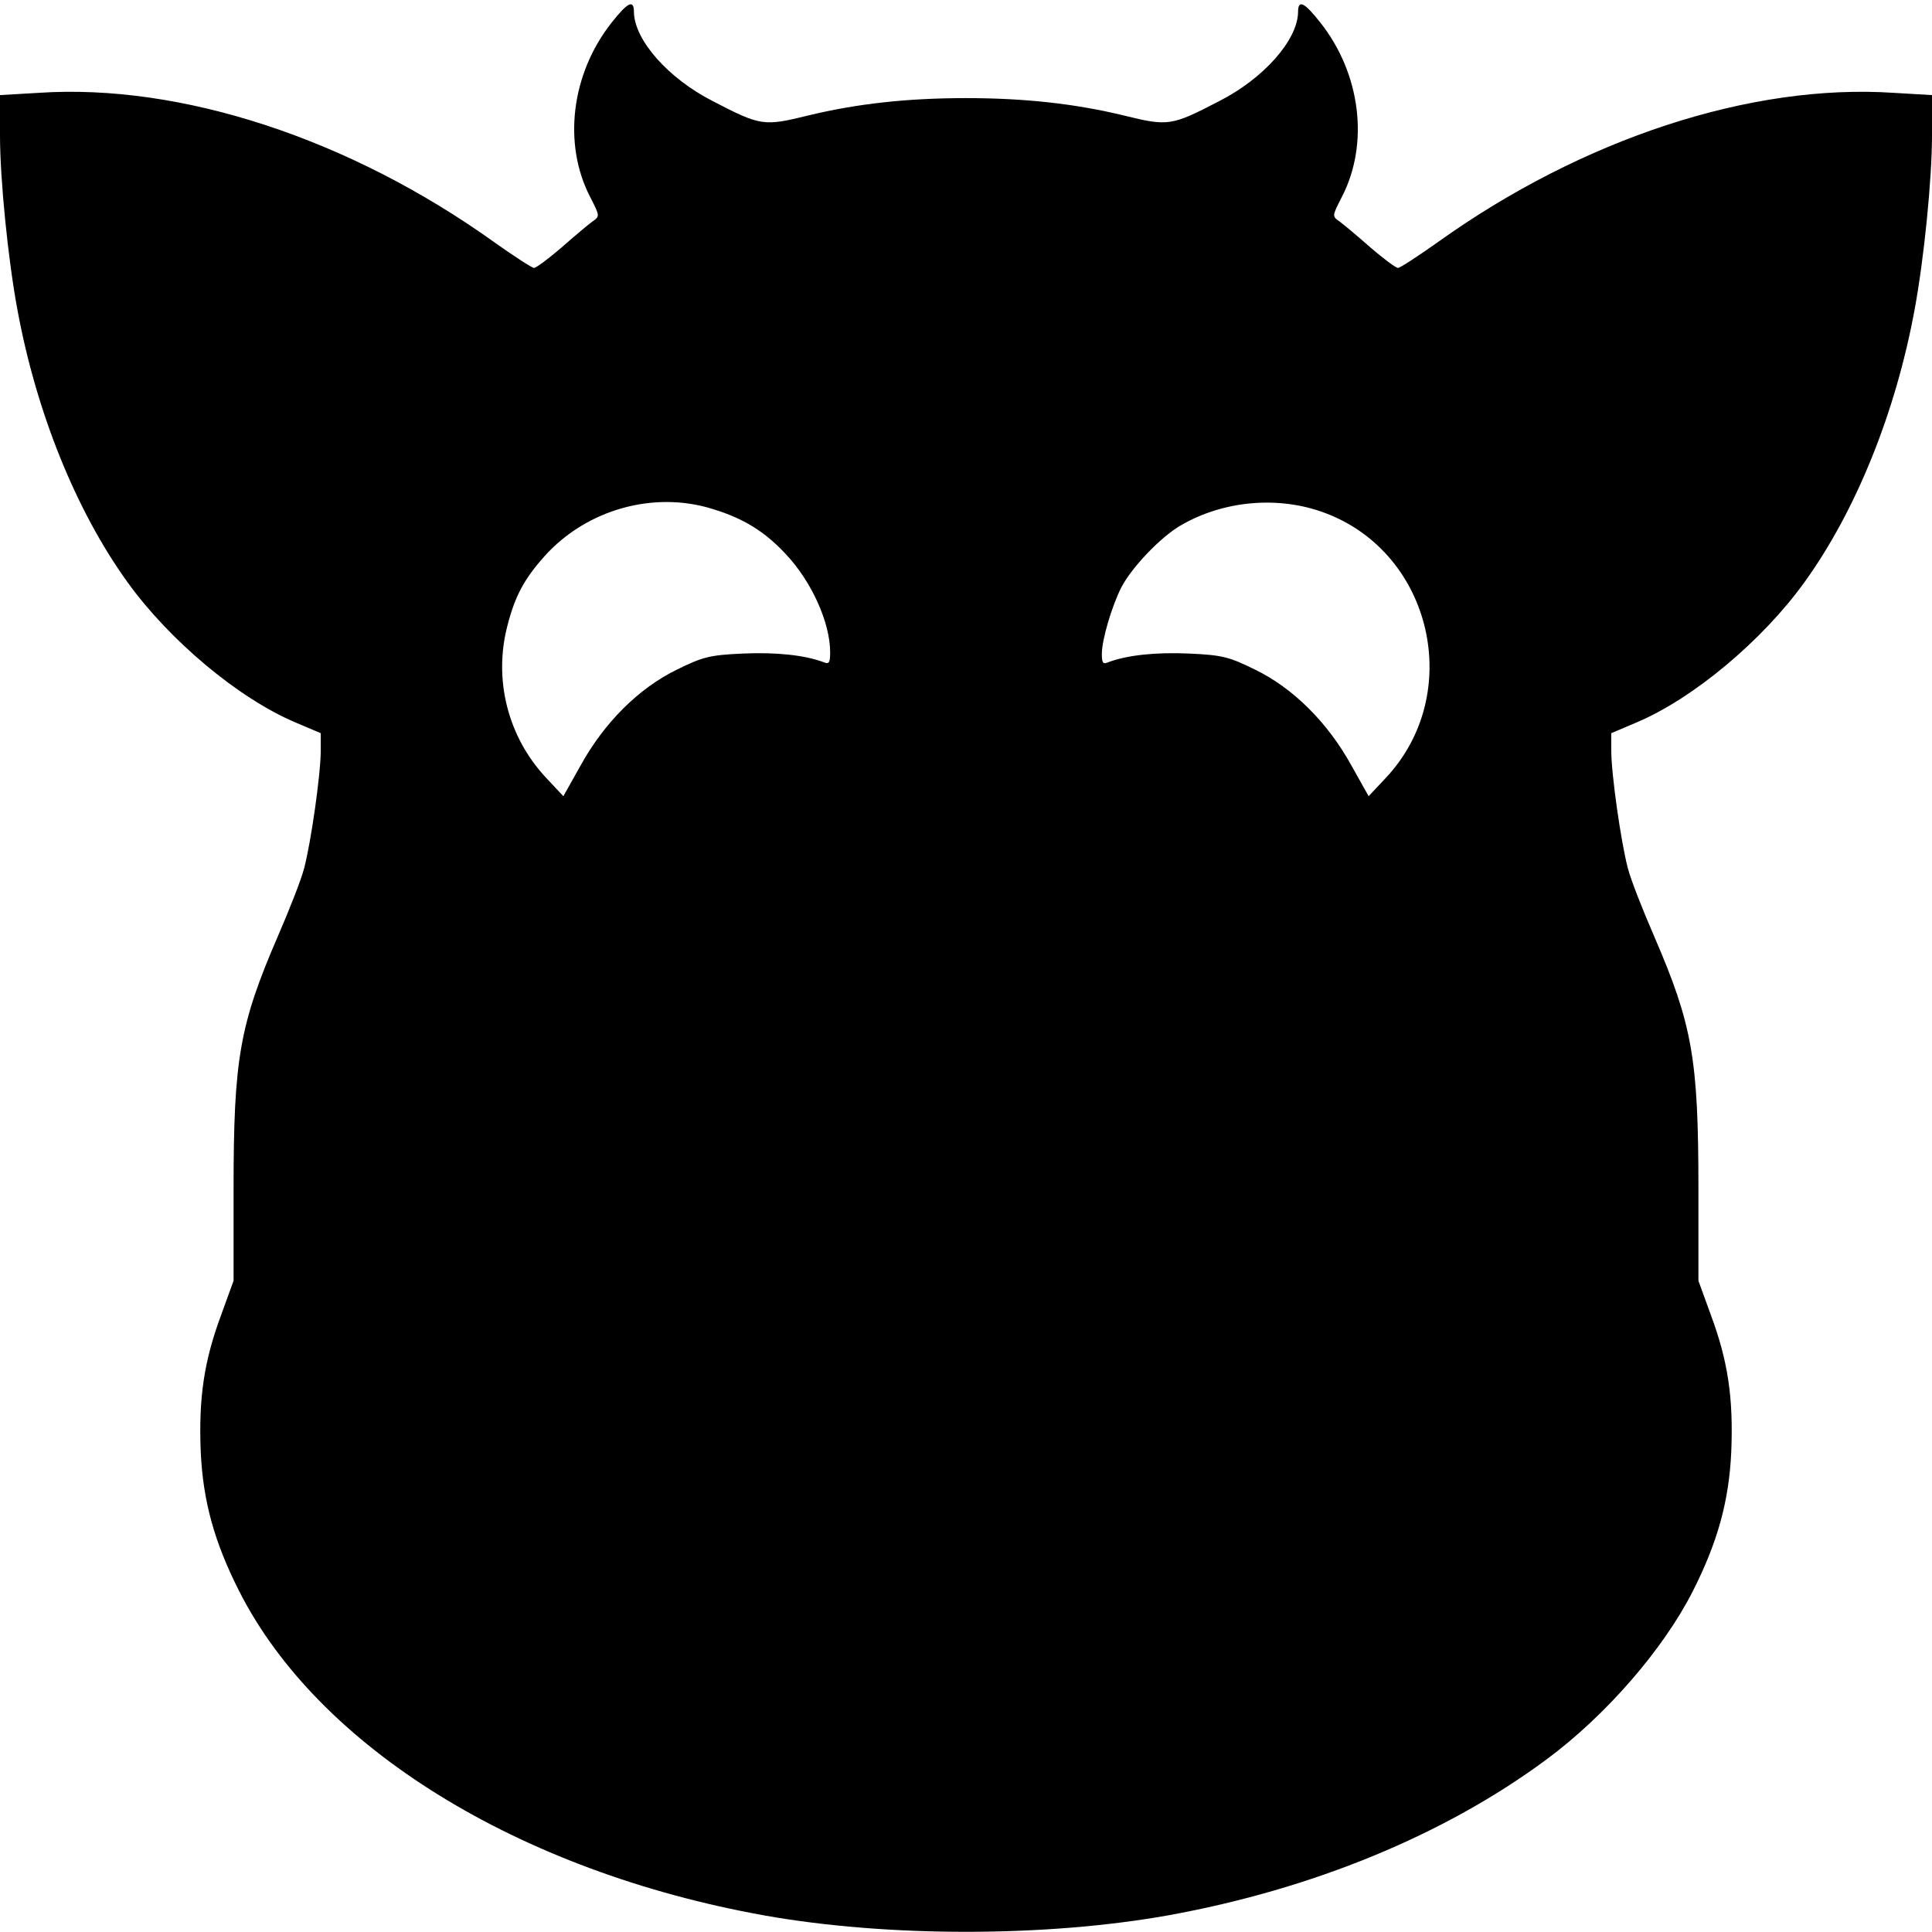
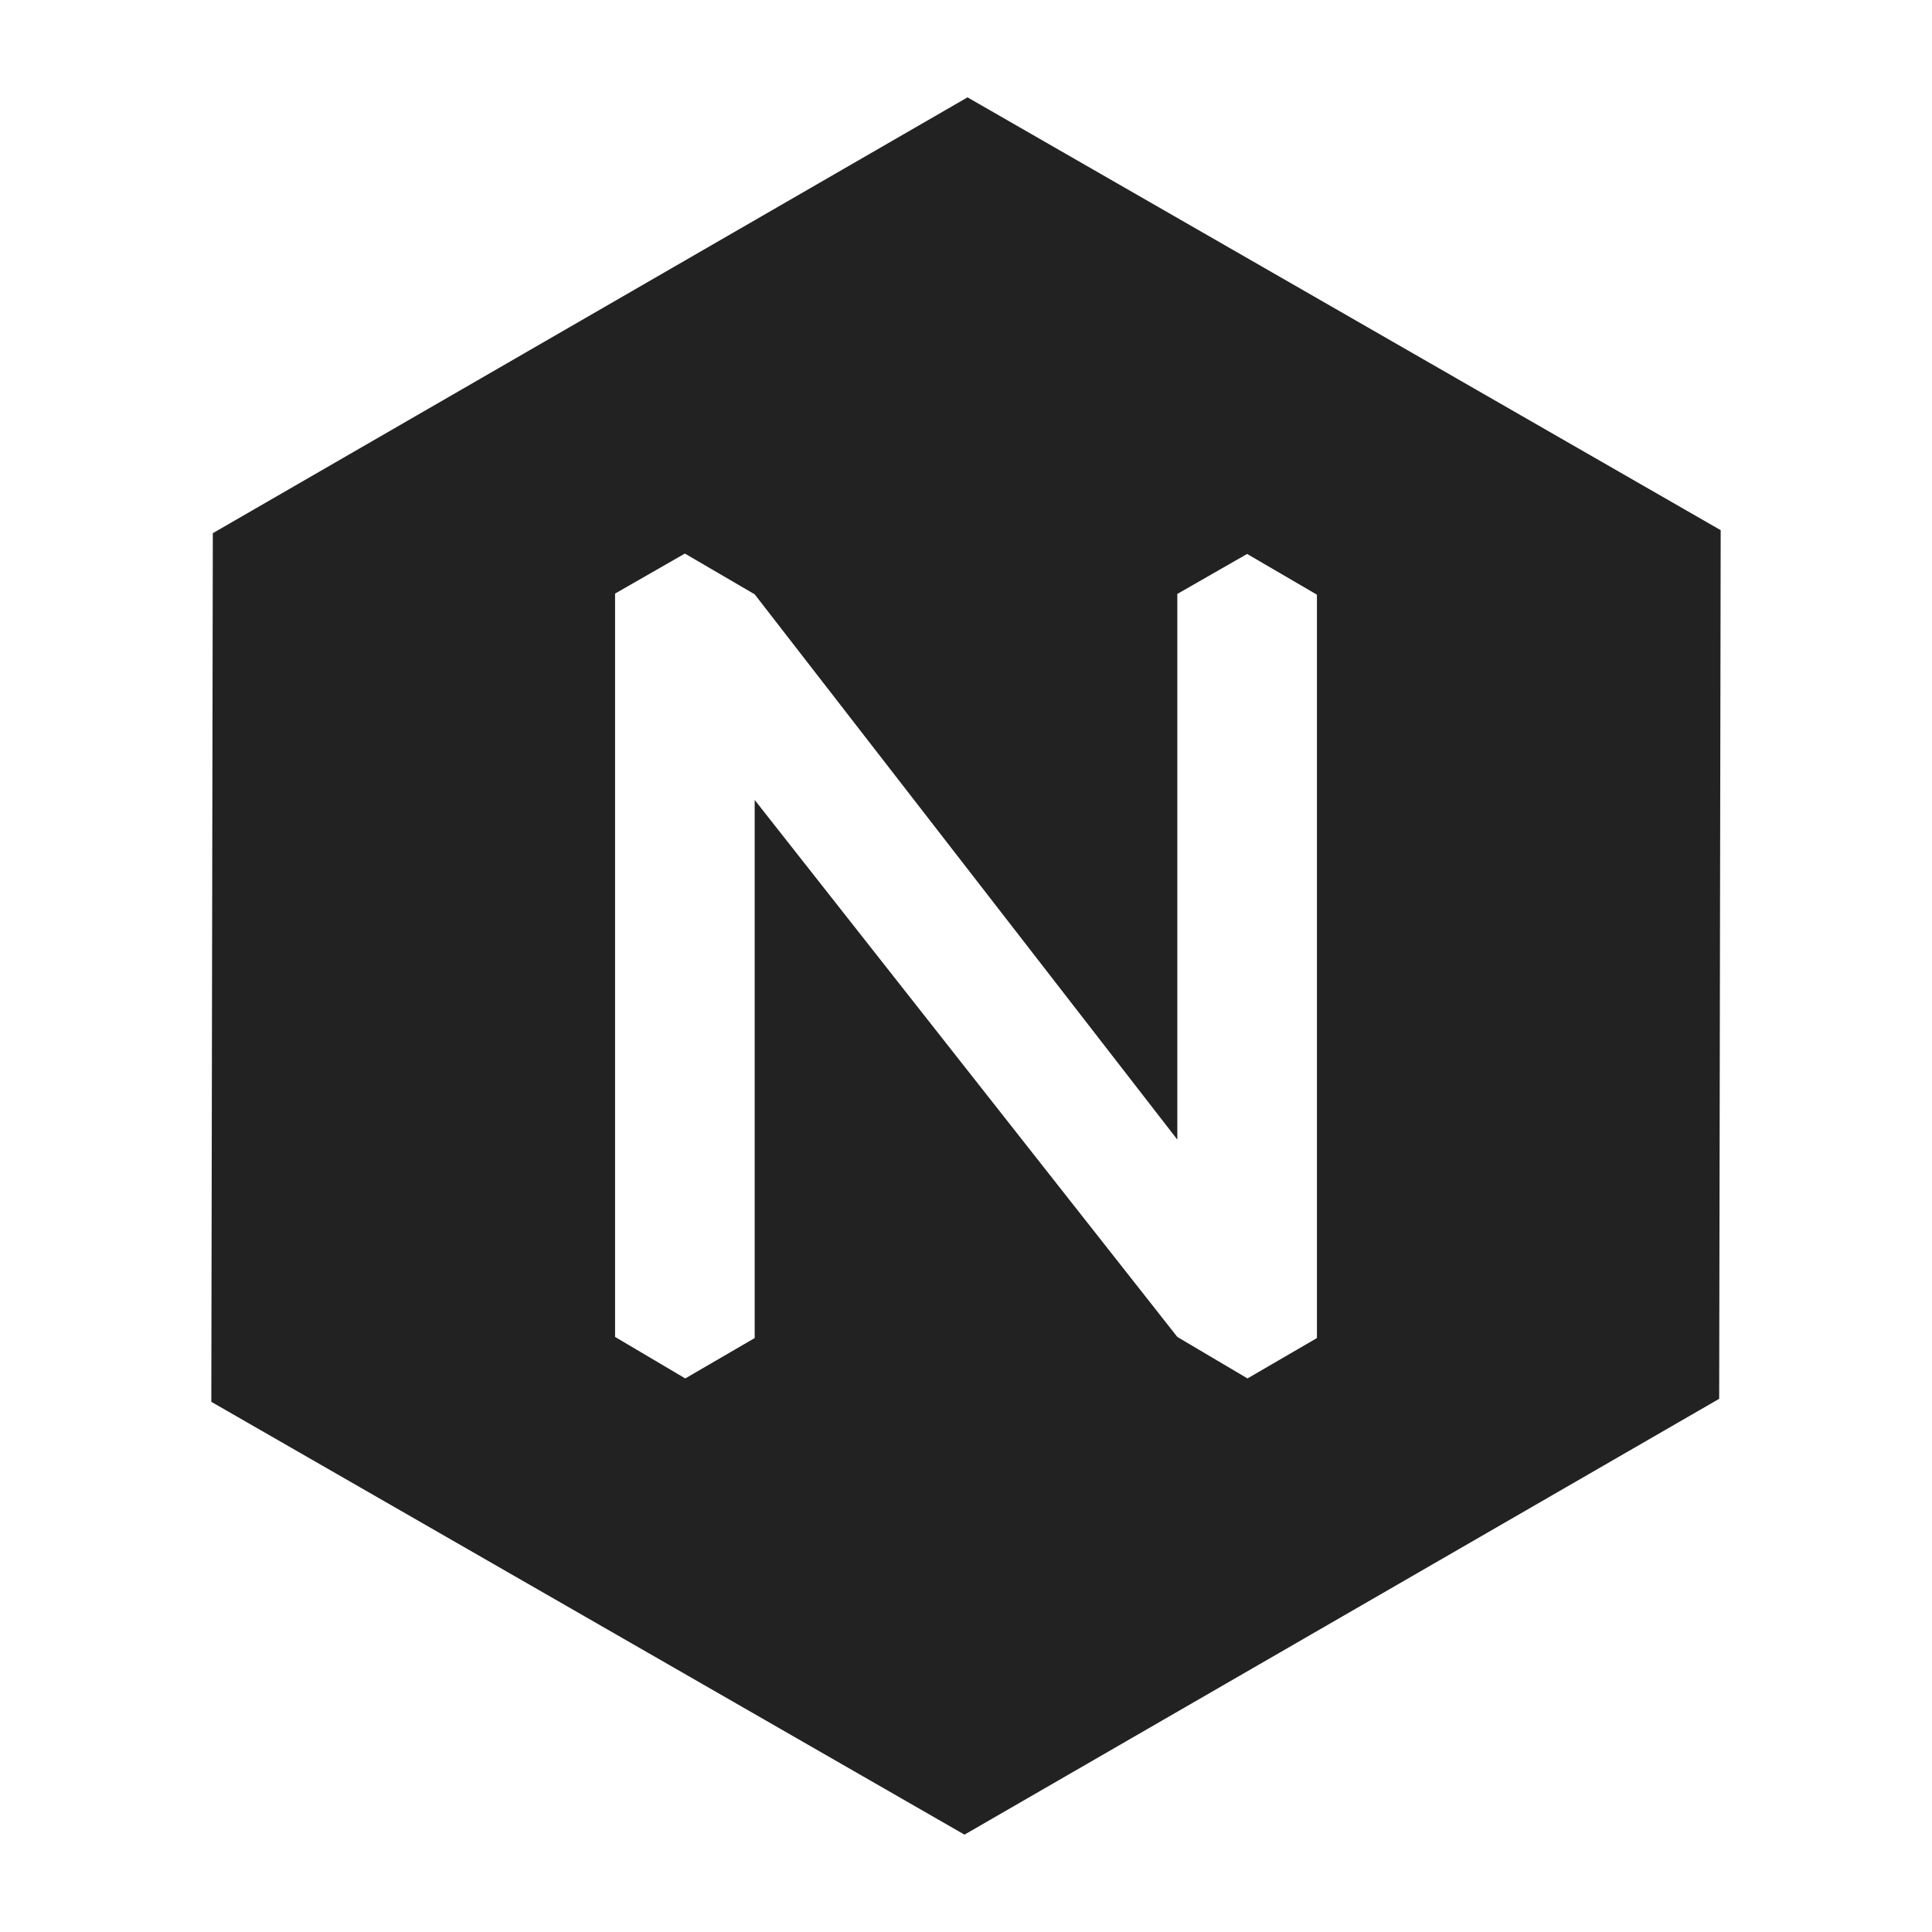
- <svg xmlns="http://www.w3.org/2000/svg" version="1.0" width="512pt" height="512pt" viewBox="0 0 512 512" preserveAspectRatio="xMidYMid meet">
-   <g transform="translate(0,512) scale(0.1,-0.1)" fill="#000000" stroke="none">
-     <path d="M1620 5059 c-106 -135 -129 -320 -56 -461 26 -51 26 -51 6 -65 -11 -8 -48 -39 -82 -69 -35 -30 -67 -54 -73 -54 -5 0 -53 31 -105 68 -384 275 -831 421 -1207 396 l-103 -6 0 -107 c0 -115 21 -326 46 -461 50 -272 155 -533 292 -723 111 -154 294 -308 446 -372 l66 -28 0 -46 c0 -63 -26 -244 -44 -312 -8 -31 -40 -112 -70 -181 -101 -234 -117 -324 -117 -668 l0 -244 -33 -91 c-45 -121 -60 -219 -54 -363 6 -130 36 -239 102 -369 210 -414 740 -742 1391 -859 325 -58 745 -58 1070 0 382 69 733 213 1003 413 157 116 310 292 388 446 66 130 96 239 102 369 6 144 -9 242 -54 363 l-33 91 0 244 c0 344 -16 434 -117 668 -30 69 -62 150 -70 181 -18 68 -44 249 -44 312 l0 46 66 28 c152 64 335 218 446 372 137 190 242 451 292 723 25 135 46 346 46 461 l0 107 -102 6 c-377 25 -824 -121 -1208 -396 -52 -37 -100 -68 -105 -68 -6 0 -38 24 -73 54 -34 30 -71 61 -82 69 -20 14 -20 14 6 65 73 141 50 326 -56 461 -44 56 -60 63 -60 29 -1 -74 -91 -176 -209 -236 -127 -66 -135 -67 -253 -38 -128 31 -261 46 -418 46 -157 0 -290 -15 -418 -46 -118 -29 -126 -28 -253 38 -118 60 -208 162 -209 236 0 34 -16 27 -60 -29z m269 -1288 c82 -25 138 -60 193 -119 69 -73 118 -182 118 -261 0 -27 -3 -32 -17 -26 -50 19 -127 27 -215 23 -88 -4 -106 -9 -175 -43 -100 -49 -191 -139 -254 -253 l-46 -82 -46 49 c-101 108 -140 260 -102 404 20 78 45 124 99 184 111 123 289 173 445 124z m1624 -11 c283 -107 368 -479 160 -701 l-46 -49 -46 82 c-63 114 -154 204 -254 253 -69 34 -87 39 -175 43 -88 4 -165 -4 -215 -23 -14 -6 -17 -2 -17 22 0 37 26 126 52 177 27 52 103 132 156 163 114 67 262 80 385 33z" />
-   </g>
+ <svg xmlns="http://www.w3.org/2000/svg" xml:space="preserve" enable-background="new 0 0 512 512" viewBox="0 0 512 512" height="512px" width="512px" y="0px" x="0px" id="NexT" version="1.1">
+   <defs id="defs3388" />
+   <path style="fill:#222222;fill-opacity:1" id="path3384" d="M 256.4,25.8 56.4,141.3 56,371.5 255.6,486.2 455.6,370.7 456,140.5 Z m 92.6,328.8 -18.4,10.7 -18.6,-11 0,0 -112,-142.3 0,142.6 -18.4,10.7 -18.6,-11 0,-197 18.5,-10.6 18.5,10.8 0,0 112,144.5 0,-144.6 18.5,-10.6 18.5,10.8 z" />
</svg>
